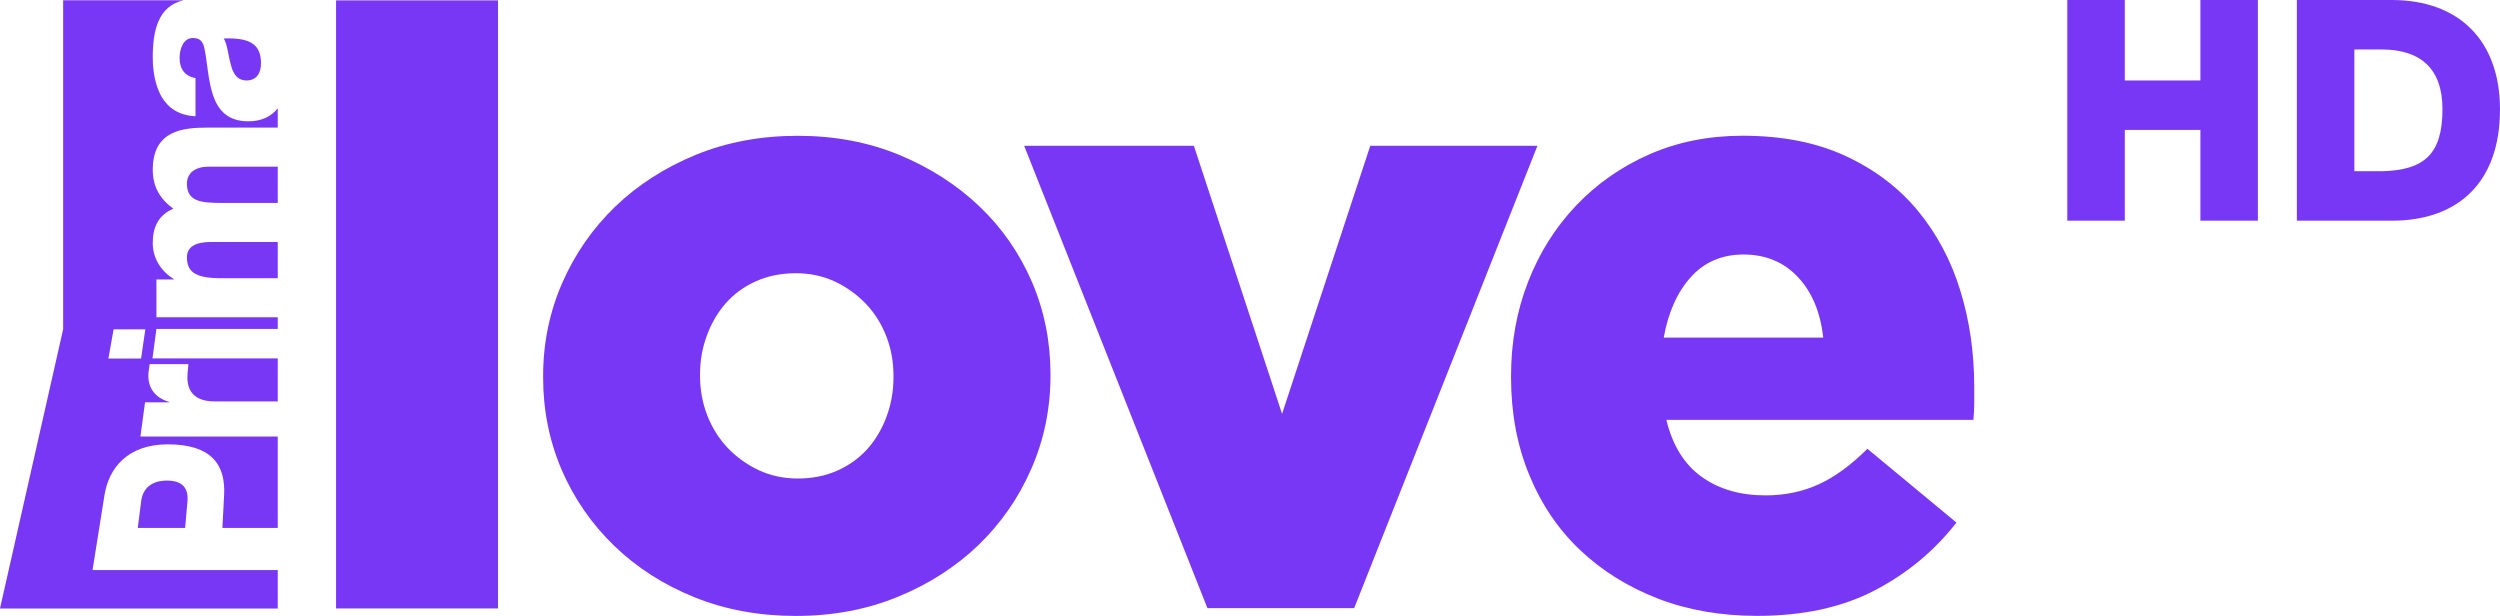
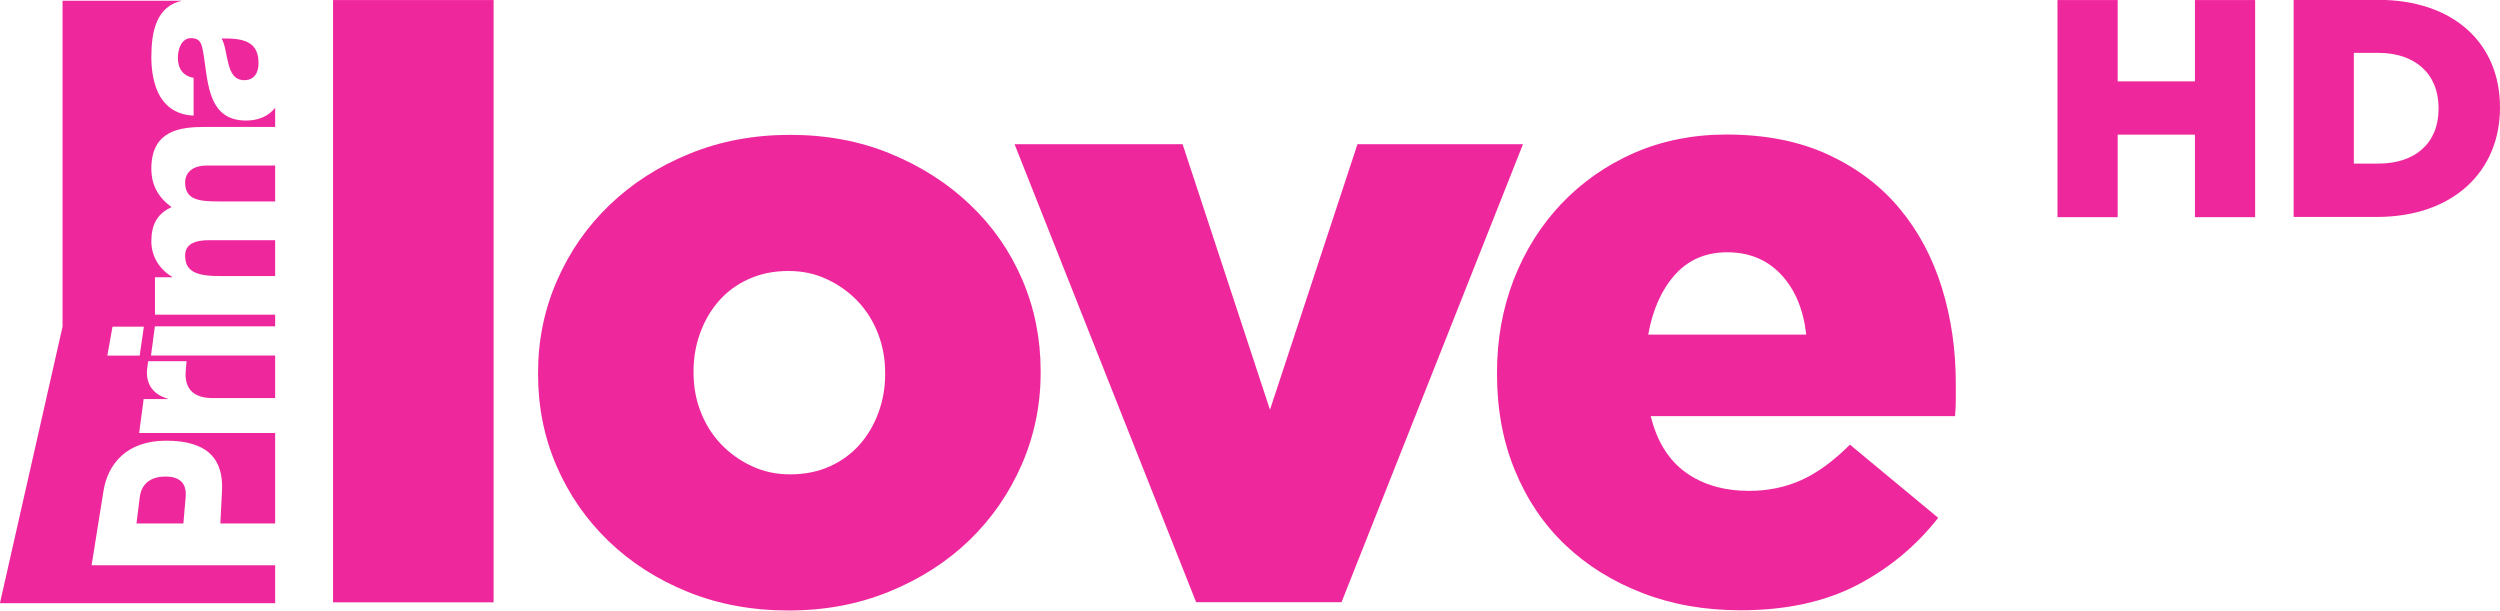
- <svg xmlns="http://www.w3.org/2000/svg" id="svg96496" width="215.21mm" height="53mm" version="1.1" viewBox="0 0 215.21 53">
-   <g id="layer1" transform="translate(-12.175 -19.124)" fill="#7837f5">
-     <g id="g4533" transform="matrix(22.968 0 0 22.968 -267.47 -1584.4)">
-       <g id="g85918" transform="matrix(.35278 0 0 -.35278 12.876 70.78)">
-         <path id="path85920" d="m0 0c0-0.156 0.091-0.222 0.365-0.222h0.6v0.385h-0.708c-0.158 0-0.257-0.046-0.257-0.163m0 0.782c0-0.186 0.145-0.204 0.362-0.204h0.603v0.385h-0.735c-0.144 0-0.23-0.069-0.23-0.181m-0.211-3.154c-0.176 0-0.259-0.093-0.275-0.218l-0.036-0.285h0.503l0.025 0.285c0.011 0.127-0.045 0.218-0.217 0.218m0.675 4.429c0.023-0.097 0.064-0.178 0.17-0.178 0.109 0 0.153 0.084 0.153 0.181 0 0.206-0.119 0.275-0.396 0.265 0.039-0.061 0.046-0.173 0.073-0.268m-0.906-2.822-0.045-0.31h-0.347l0.055 0.31zm-0.873 1e-3 -0.671-2.967h2.951v0.408h-1.968l0.127 0.795c0.045 0.285 0.242 0.541 0.673 0.541 0.452 0 0.617-0.206 0.598-0.541l-0.018-0.347h0.588v0.971h-1.459l0.049 0.363h0.257l1e-3 4e-3c-0.18 0.053-0.239 0.183-0.219 0.331 4e-3 0.026 0.01 0.071 0.01 0.071h0.412l-9e-3 -0.094c-0.011-0.121 0.011-0.302 0.288-0.302h0.67v0.457h-1.331l0.042 0.313h1.289v0.124h-1.289v0.402h0.184v5e-3c-0.134 0.08-0.223 0.22-0.223 0.38 0 0.166 0.055 0.295 0.218 0.367-0.142 0.104-0.218 0.234-0.218 0.413 0 0.421 0.324 0.448 0.581 0.448h0.747v0.205c-0.067-0.085-0.17-0.138-0.312-0.138-0.438 0-0.404 0.469-0.466 0.77-0.016 0.074-0.042 0.115-0.125 0.115-0.101 0-0.14-0.12-0.14-0.209 0-0.12 0.055-0.196 0.169-0.217v-0.405c-0.176 7e-3 -0.29 0.089-0.36 0.206-0.067 0.118-0.094 0.27-0.094 0.421 0 0.277 0.055 0.545 0.329 0.605h-1.281z" fill="#7837f5" />
+ <svg xmlns="http://www.w3.org/2000/svg" id="svg77850" width="211.67mm" height="51.677mm" version="1.1" viewBox="0 0 211.67 51.677">
+   <defs id="defs77844">
+     <clipPath id="clipPath1912">
+       <path id="path1910" d="m36.311 374.51h24.507v7.457h-24.507z" />
+     </clipPath>
+   </defs>
+   <g id="layer1" transform="translate(21.016 -98.135)">
+     <g id="g1906" transform="matrix(9.3175 0 0 -9.3175 -367.68 3648.2)">
+       <g id="g1908" clip-path="url(#clipPath1912)">
+         <g id="g1914" transform="translate(38.888 378.69)">
+           <path id="path1916" d="m0 0c0-0.132 0.077-0.188 0.31-0.188h0.508v0.326h-0.601c-0.133 0-0.217-0.039-0.217-0.138m0 0.662c0-0.157 0.123-0.172 0.307-0.172h0.511v0.326h-0.623c-0.122 0-0.195-0.059-0.195-0.154m-0.178-2.672c-0.15 0-0.22-0.079-0.234-0.185l-0.03-0.241h0.426l0.021 0.241c9e-3 0.108-0.038 0.185-0.183 0.185m0.571 3.753c0.02-0.082 0.055-0.151 0.145-0.151 0.092 0 0.129 0.071 0.129 0.153 0 0.175-0.101 0.233-0.336 0.225 0.033-0.052 0.04-0.147 0.062-0.227m-0.768-2.391-0.038-0.263h-0.294l0.047 0.263zm-0.739 0-0.569-2.513h2.501v0.345h-1.668l0.108 0.674c0.038 0.241 0.205 0.458 0.57 0.458 0.383 0 0.522-0.174 0.507-0.458l-0.015-0.294h0.498v0.822h-1.236l0.041 0.308h0.218v4e-3c-0.152 0.044-0.202 0.155-0.185 0.28 3e-3 0.022 8e-3 0.06 8e-3 0.06h0.349l-7e-3 -0.08c-0.01-0.102 9e-3 -0.255 0.244-0.255h0.568v0.387h-1.128l0.035 0.265h1.093v0.106h-1.092v0.34h0.156v4e-3c-0.115 0.067-0.189 0.186-0.189 0.322 0 0.141 0.046 0.25 0.184 0.311-0.12 0.088-0.184 0.198-0.184 0.35 0 0.356 0.274 0.379 0.491 0.379h0.634v0.174c-0.057-0.072-0.144-0.116-0.265-0.116-0.371 0-0.342 0.397-0.395 0.652-0.013 0.063-0.035 0.097-0.105 0.097-0.086 0-0.119-0.101-0.119-0.177 0-0.101 0.046-0.166 0.143-0.184v-0.343c-0.149 6e-3 -0.246 0.076-0.305 0.175-0.057 0.099-0.079 0.229-0.079 0.356 0 0.235 0.046 0.462 0.278 0.513h-1.085z" fill="#ef279d" />
+         </g>
+         <path id="path1918" d="m40.232 381.01h1.459v-5.473h-1.459z" fill="#ef279d" />
+         <g id="g1920" transform="translate(44.386 376.7)">
+           <path id="path1922" d="m0 0c0.132 0 0.252 0.024 0.359 0.072s0.197 0.114 0.271 0.197 0.131 0.18 0.172 0.291c0.041 0.112 0.061 0.228 0.061 0.349v0.015c0 0.126-0.022 0.245-0.065 0.356s-0.104 0.208-0.183 0.292c-0.079 0.083-0.172 0.15-0.279 0.2-0.107 0.051-0.224 0.076-0.351 0.076-0.133 0-0.252-0.024-0.359-0.072s-0.198-0.114-0.271-0.197c-0.074-0.083-0.131-0.18-0.172-0.292-0.041-0.111-0.061-0.227-0.061-0.348v-0.015c0-0.126 0.021-0.245 0.065-0.356 0.043-0.111 0.104-0.208 0.183-0.292 0.079-0.083 0.172-0.15 0.279-0.2 0.107-0.051 0.224-0.076 0.351-0.076m-0.015-1.237c-0.331 0-0.635 0.056-0.913 0.168-0.277 0.112-0.518 0.266-0.722 0.462-0.203 0.196-0.361 0.424-0.473 0.683-0.112 0.26-0.168 0.537-0.168 0.833v0.015c0 0.295 0.057 0.574 0.172 0.836 0.114 0.262 0.273 0.491 0.477 0.687s0.446 0.352 0.726 0.466c0.28 0.115 0.585 0.172 0.916 0.172s0.635-0.057 0.913-0.172c0.277-0.114 0.518-0.268 0.721-0.462 0.204-0.193 0.362-0.42 0.474-0.679 0.112-0.26 0.168-0.538 0.168-0.833v-0.015c0-0.295-0.058-0.574-0.172-0.836-0.115-0.262-0.274-0.492-0.477-0.688-0.204-0.196-0.446-0.351-0.726-0.465-0.28-0.115-0.585-0.172-0.916-0.172" fill="#ef279d" />
+         </g>
+         <g id="g1924" transform="translate(46.425 379.7)">
+           <path id="path1926" d="m0 0h1.527l0.794-2.413 0.795 2.413h1.504l-1.649-4.162h-1.321z" fill="#ef279d" />
+         </g>
+         <g id="g1928" transform="translate(53.619 377.97)">
+           <path id="path1930" d="m0 0c-0.026 0.229-0.102 0.411-0.229 0.546s-0.29 0.202-0.489 0.202c-0.193 0-0.351-0.067-0.473-0.202s-0.204-0.317-0.245-0.546zm-0.596-2.505c-0.326 0-0.623 0.052-0.893 0.157-0.27 0.104-0.503 0.249-0.699 0.435s-0.349 0.411-0.458 0.676c-0.11 0.265-0.164 0.557-0.164 0.878v0.015c0 0.301 0.051 0.582 0.152 0.844 0.102 0.262 0.246 0.491 0.432 0.688 0.186 0.195 0.406 0.35 0.66 0.462 0.255 0.111 0.535 0.168 0.84 0.168 0.357 0 0.666-0.062 0.928-0.184s0.479-0.286 0.649-0.492c0.171-0.206 0.298-0.446 0.382-0.718s0.126-0.561 0.126-0.867v-0.145c0-0.051-2e-3 -0.102-7e-3 -0.153h-2.765c0.056-0.229 0.162-0.399 0.317-0.511s0.348-0.168 0.577-0.168c0.173 0 0.332 0.033 0.477 0.099s0.291 0.173 0.439 0.321l0.802-0.665c-0.199-0.254-0.444-0.458-0.737-0.611-0.293-0.152-0.645-0.229-1.058-0.229" fill="#ef279d" />
+         </g>
+         <g id="g1932" transform="translate(55.902 381.01)">
+           <path id="path1934" d="m0 0h0.547v-0.739h0.702v0.739h0.547v-1.973h-0.547v0.75h-0.702v-0.75h-0.547z" fill="#ef279d" />
+         </g>
+         <g id="g1936" transform="translate(58.595 380.53)">
+           <path id="path1938" d="m0 0v-1.006h0.223c0.329 0 0.547 0.18 0.547 0.499v5e-3c0 0.316-0.218 0.502-0.547 0.502zm-0.547 0.482h0.764c0.702 0 1.111-0.406 1.111-0.975v-6e-3c0-0.569-0.415-0.992-1.122-0.992h-0.753z" fill="#ef279d" />
+         </g>
      </g>
-       <path id="path85922" d="m13.435 69.817h0.607v2.279h-0.607z" />
-       <g id="g85924" transform="matrix(.35278 0 0 -.35278 15.165 71.609)">
-         <path id="path85926" d="m0 0c0.156 0 0.297 0.028 0.424 0.085 0.126 0.056 0.232 0.134 0.32 0.232 0.087 0.099 0.154 0.213 0.202 0.344 0.048 0.132 0.072 0.269 0.072 0.412v0.018c0 0.149-0.025 0.289-0.076 0.42s-0.123 0.246-0.216 0.344c-0.094 0.098-0.203 0.177-0.329 0.237-0.127 0.059-0.265 0.089-0.415 0.089-0.156 0-0.297-0.028-0.424-0.085-0.126-0.056-0.233-0.134-0.32-0.232-0.087-0.099-0.154-0.213-0.202-0.344-0.049-0.132-0.073-0.269-0.073-0.412v-0.017c0-0.149 0.026-0.29 0.077-0.421s0.123-0.245 0.216-0.344c0.093-0.098 0.203-0.177 0.329-0.237 0.127-0.059 0.265-0.089 0.415-0.089m-0.018-1.46c-0.391 0-0.75 0.066-1.077 0.198-0.328 0.132-0.612 0.314-0.852 0.545-0.24 0.232-0.427 0.501-0.559 0.807-0.132 0.307-0.198 0.634-0.198 0.983v0.018c0 0.348 0.068 0.677 0.203 0.987 0.135 0.309 0.323 0.579 0.563 0.811 0.24 0.231 0.526 0.414 0.856 0.55 0.331 0.135 0.691 0.202 1.082 0.202 0.39 0 0.749-0.067 1.077-0.202 0.328-0.136 0.611-0.317 0.852-0.546 0.24-0.228 0.426-0.495 0.559-0.802 0.132-0.306 0.198-0.634 0.198-0.982v-0.018c0-0.349-0.068-0.678-0.203-0.987-0.135-0.31-0.323-0.58-0.563-0.812-0.241-0.231-0.526-0.414-0.856-0.549-0.331-0.136-0.692-0.203-1.082-0.203" fill="#7837f5" />
-       </g>
-       <g id="g85928" transform="matrix(.35278 0 0 -.35278 16.014 70.362)">
-         <path id="path85930" d="m0 0h1.803l0.937-2.848 0.937 2.848h1.776l-1.947-4.912h-1.559z" fill="#7837f5" />
-       </g>
-       <g id="g85932" transform="matrix(.35278 0 0 -.35278 19.009 71.081)">
-         <path id="path85934" d="m0 0c-0.03 0.27-0.12 0.485-0.27 0.644-0.151 0.16-0.343 0.239-0.577 0.239-0.229 0-0.415-0.079-0.559-0.239-0.144-0.159-0.241-0.374-0.289-0.644zm-0.703-2.956c-0.385 0-0.736 0.061-1.055 0.184-0.318 0.124-0.593 0.295-0.824 0.514-0.232 0.219-0.412 0.485-0.541 0.798-0.129 0.312-0.194 0.658-0.194 1.036v0.018c0 0.355 0.06 0.687 0.18 0.996 0.12 0.31 0.29 0.58 0.51 0.812 0.219 0.231 0.479 0.413 0.779 0.545 0.301 0.132 0.631 0.198 0.992 0.198 0.42 0 0.785-0.072 1.095-0.216 0.309-0.144 0.565-0.338 0.766-0.581 0.201-0.244 0.352-0.526 0.451-0.848 0.099-0.321 0.148-0.662 0.148-1.023v-0.171c0-0.06-3e-3 -0.12-9e-3 -0.18h-3.262c0.066-0.271 0.19-0.472 0.374-0.604 0.183-0.132 0.41-0.198 0.68-0.198 0.204 0 0.392 0.039 0.563 0.117 0.172 0.078 0.344 0.204 0.519 0.378l0.946-0.784c-0.234-0.3-0.524-0.541-0.87-0.721-0.345-0.18-0.761-0.27-1.248-0.27" fill="#7837f5" />
-       </g>
-     </g>
-     <g id="g4501" transform="matrix(1.7266 0 0 1.7266 190.14 -23.25)">
-       <path id="path4-2" d="m6.634 24.542v4.011h-3.769v-4.011h-2.867v11.003h2.867v-4.526h3.769v4.526h2.866v-11.004z" />
-       <path id="path6-5" d="m11.443 24.542v11.003h4.731c3.341 0 5.397-1.941 5.397-5.547 0-3.41-2.023-5.456-5.397-5.456zm2.867 2.466h1.358c1.956 0 3.035 0.971 3.035 2.971 0 2.207-0.865 3.054-3.035 3.1h-1.358z" />
    </g>
  </g>
</svg>
